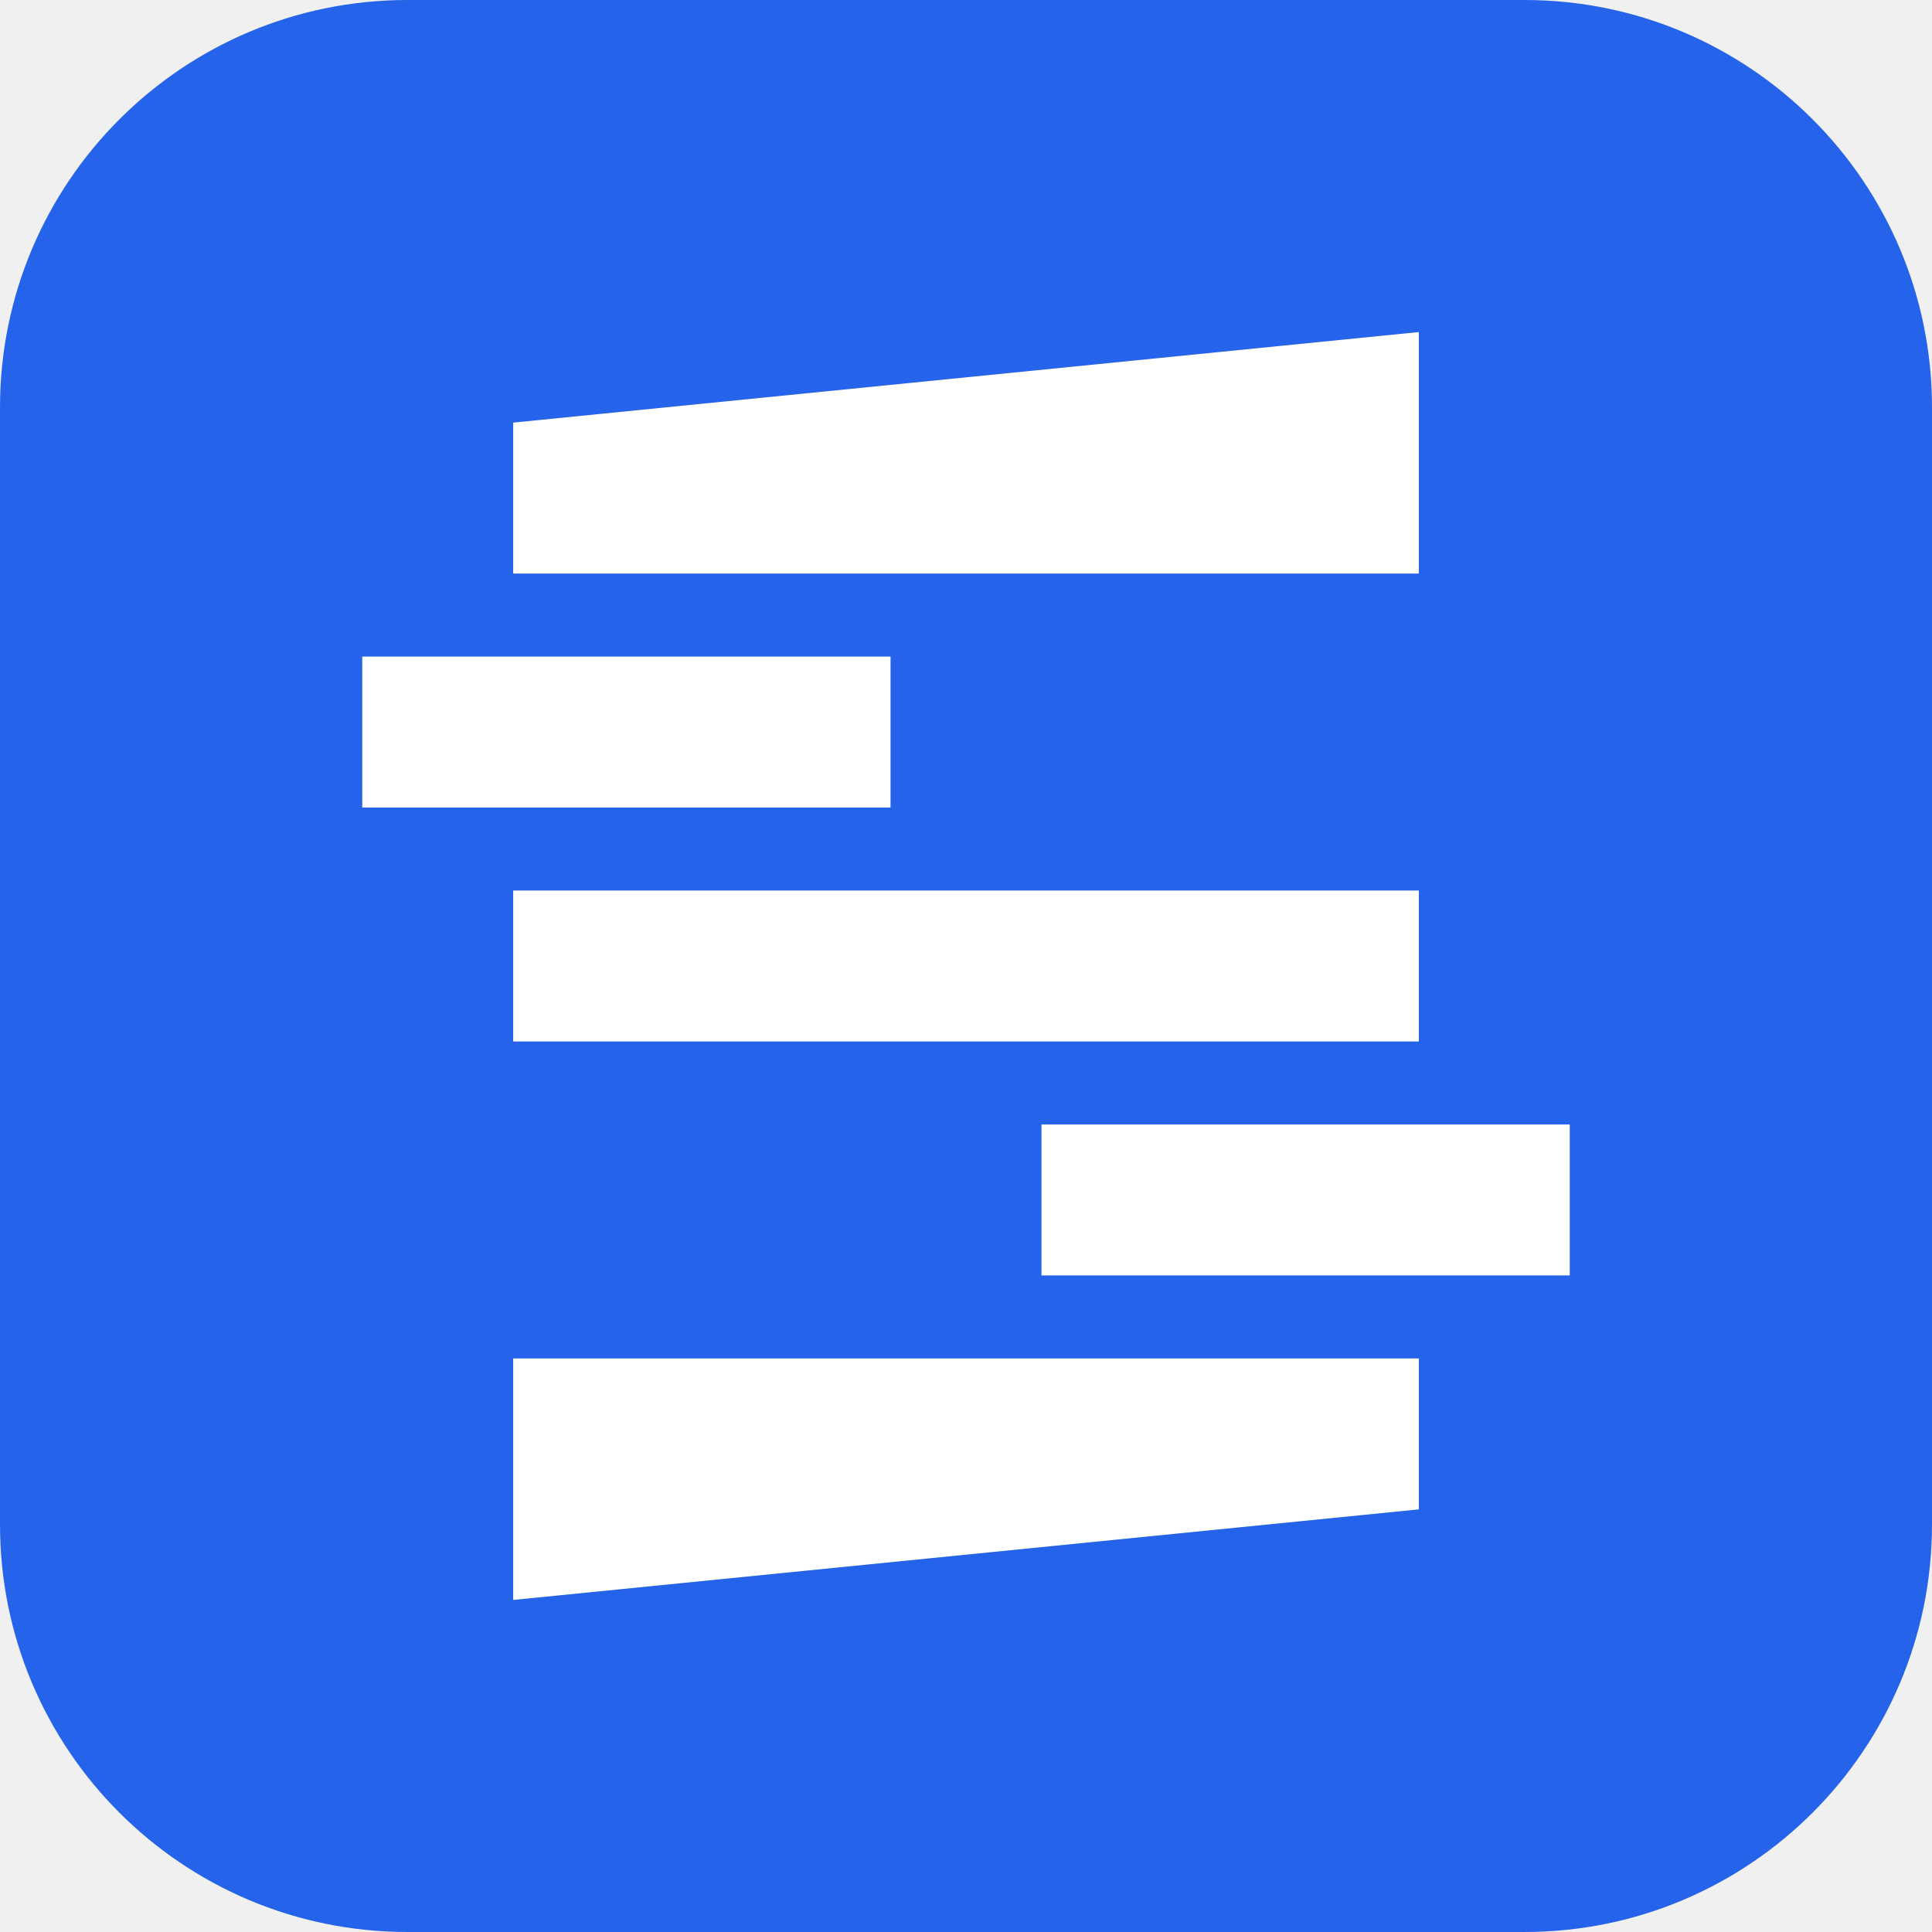
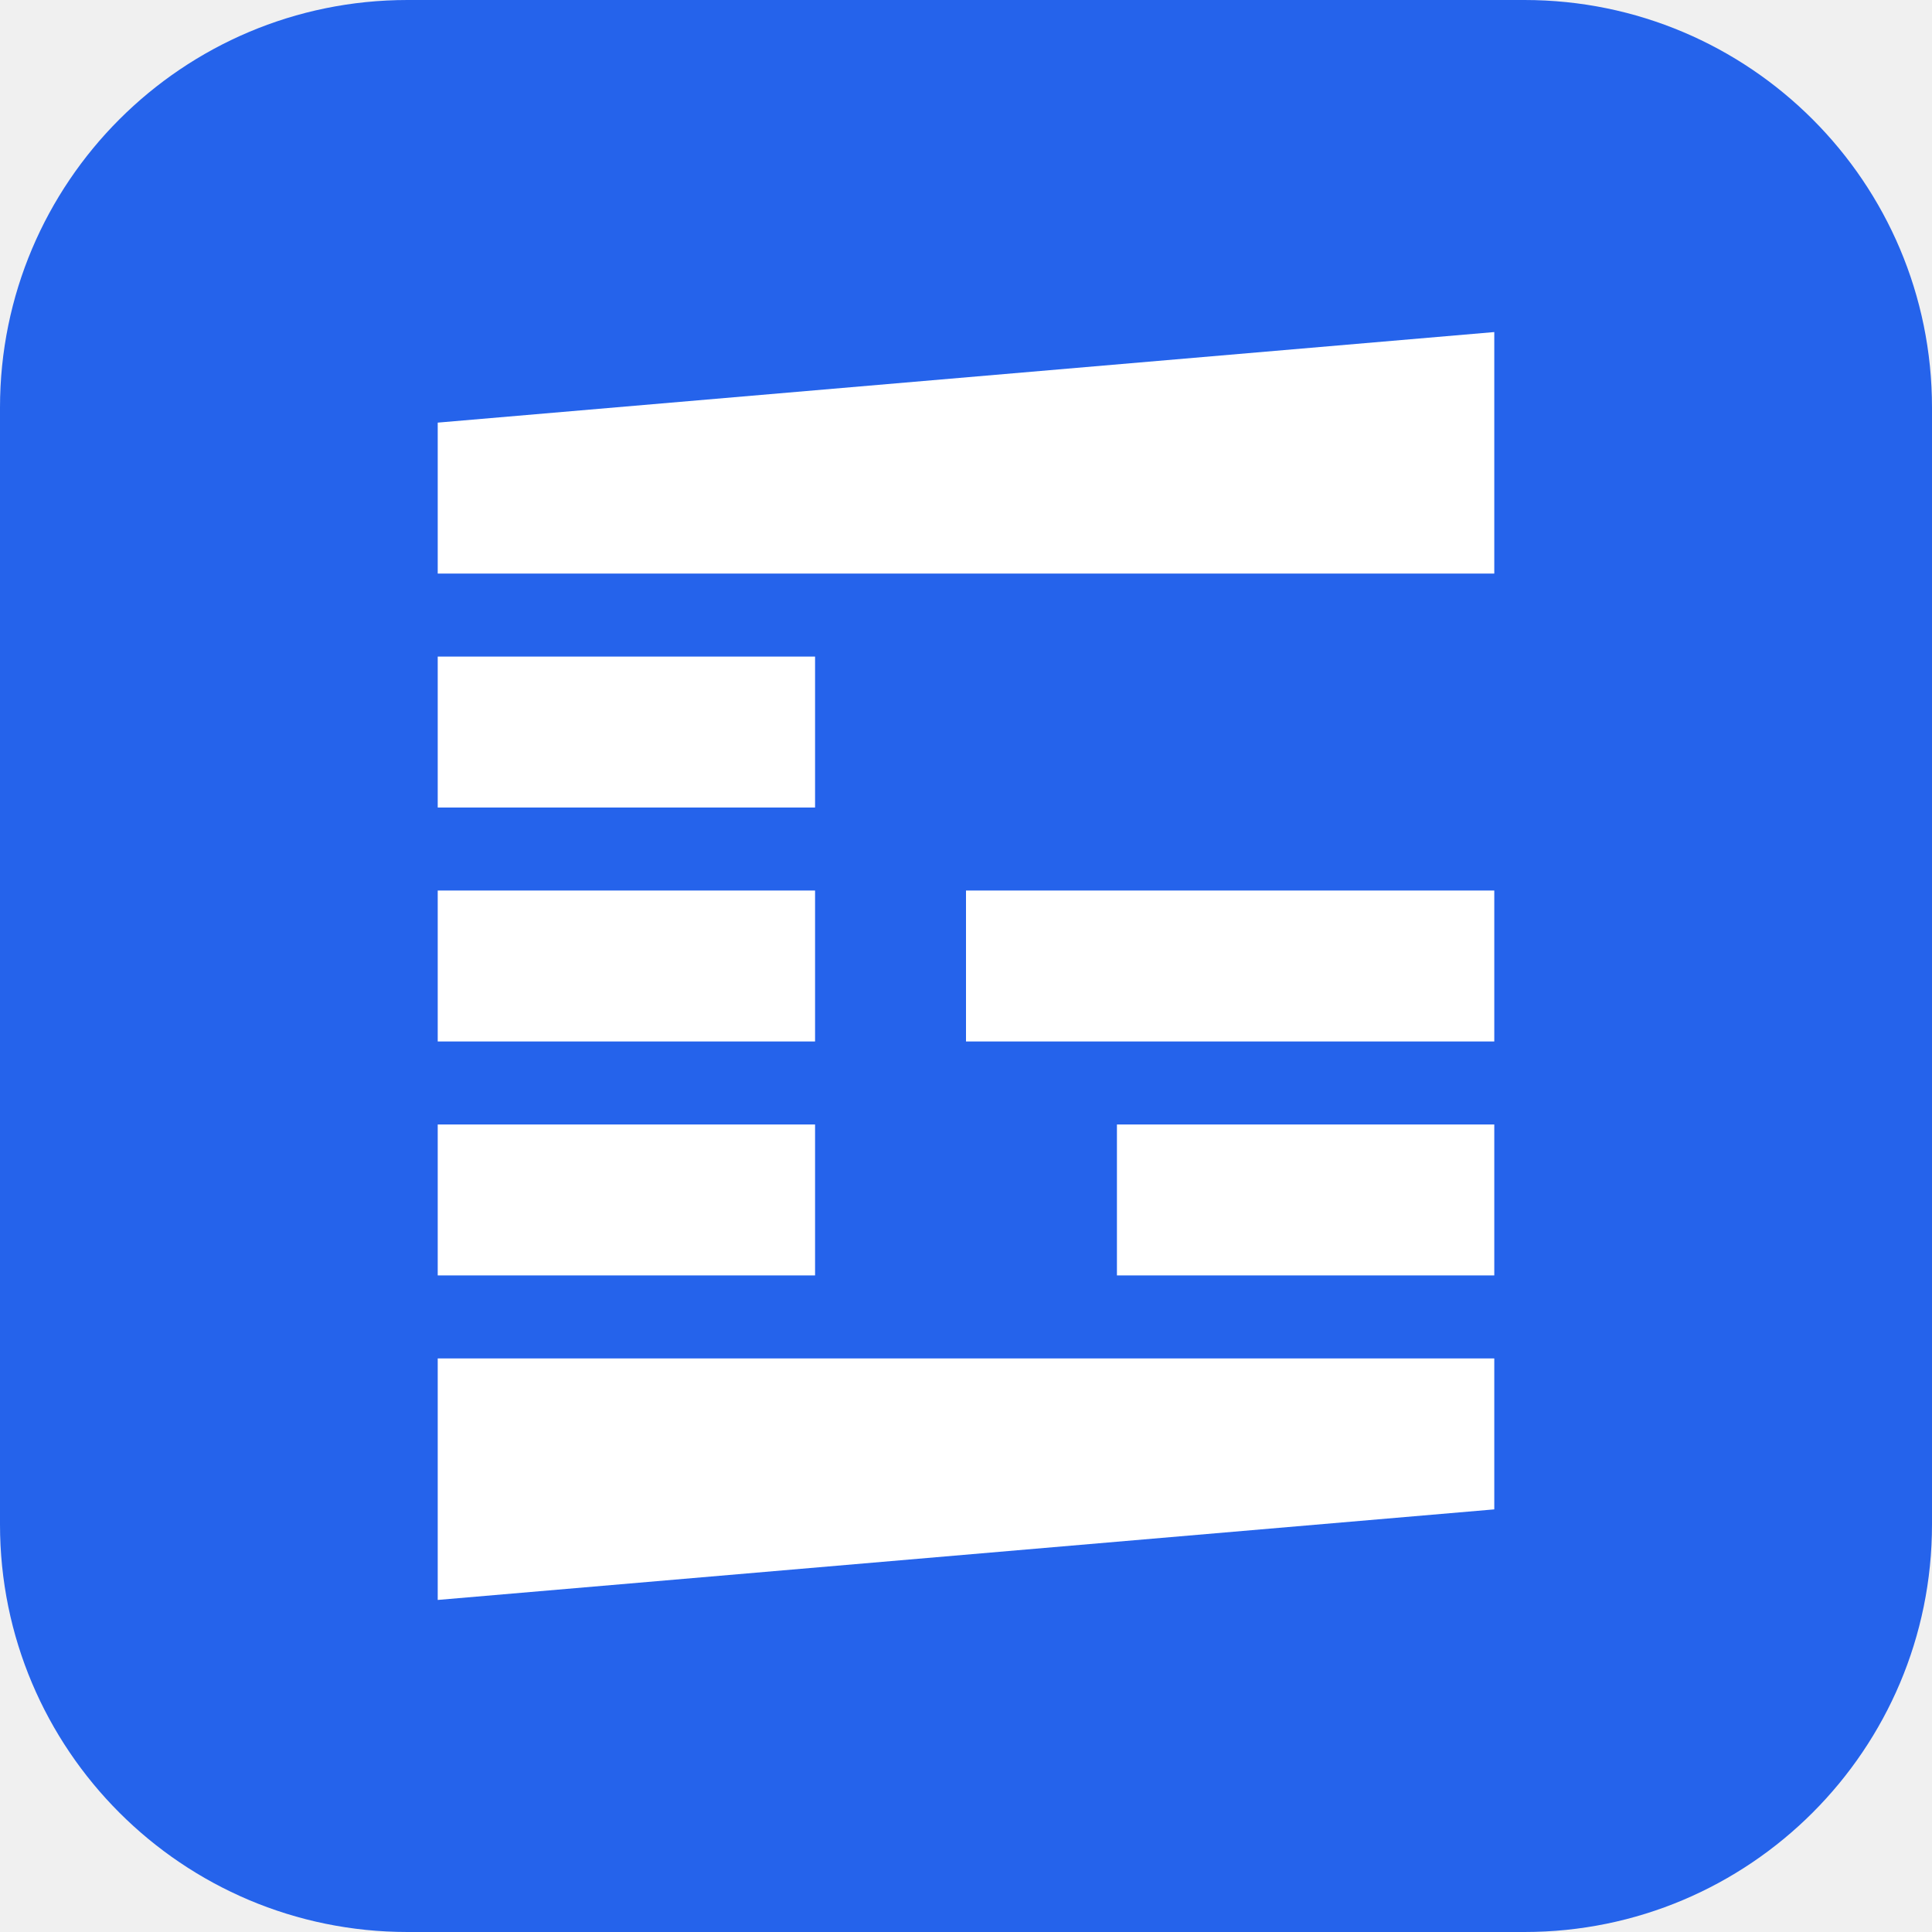
<svg xmlns="http://www.w3.org/2000/svg" viewBox="0 0 512 512" width="100%" height="100%">
  <rect width="512" height="512" rx="108" fill="#2563EB" />
  <g fill="#FFFFFF">
-     <path d="M 136 112 L 376 88 L 376 152 L 136 152 Z" />
-     <path d="M 96 174 H 236 V 214 H 96 Z" />
-     <path d="M 136 236 H 376 V 276 H 136 Z" />
-     <path d="M 276 298 H 416 V 338 H 276 Z" />
-     <path d="M 136 360 L 376 360 L 376 400 L 136 424 Z" />
+     <path d="M 116 112 L 396 88 L 396 152 L 116 152 Z" />
+     <path d="M 116 174 H 216 V 214 H 116 Z" />
+     <path d="M 116 236 H 216 V 276 H 116 Z" />
+     <path d="M 256 236 H 396 V 276 H 256 Z" />
+     <path d="M 116 298 H 216 V 338 H 116 Z" />
+     <path d="M 296 298 H 396 V 338 H 296 Z" />
+     <path d="M 116 360 L 396 360 L 396 400 L 116 424 Z" />
  </g>
</svg>
